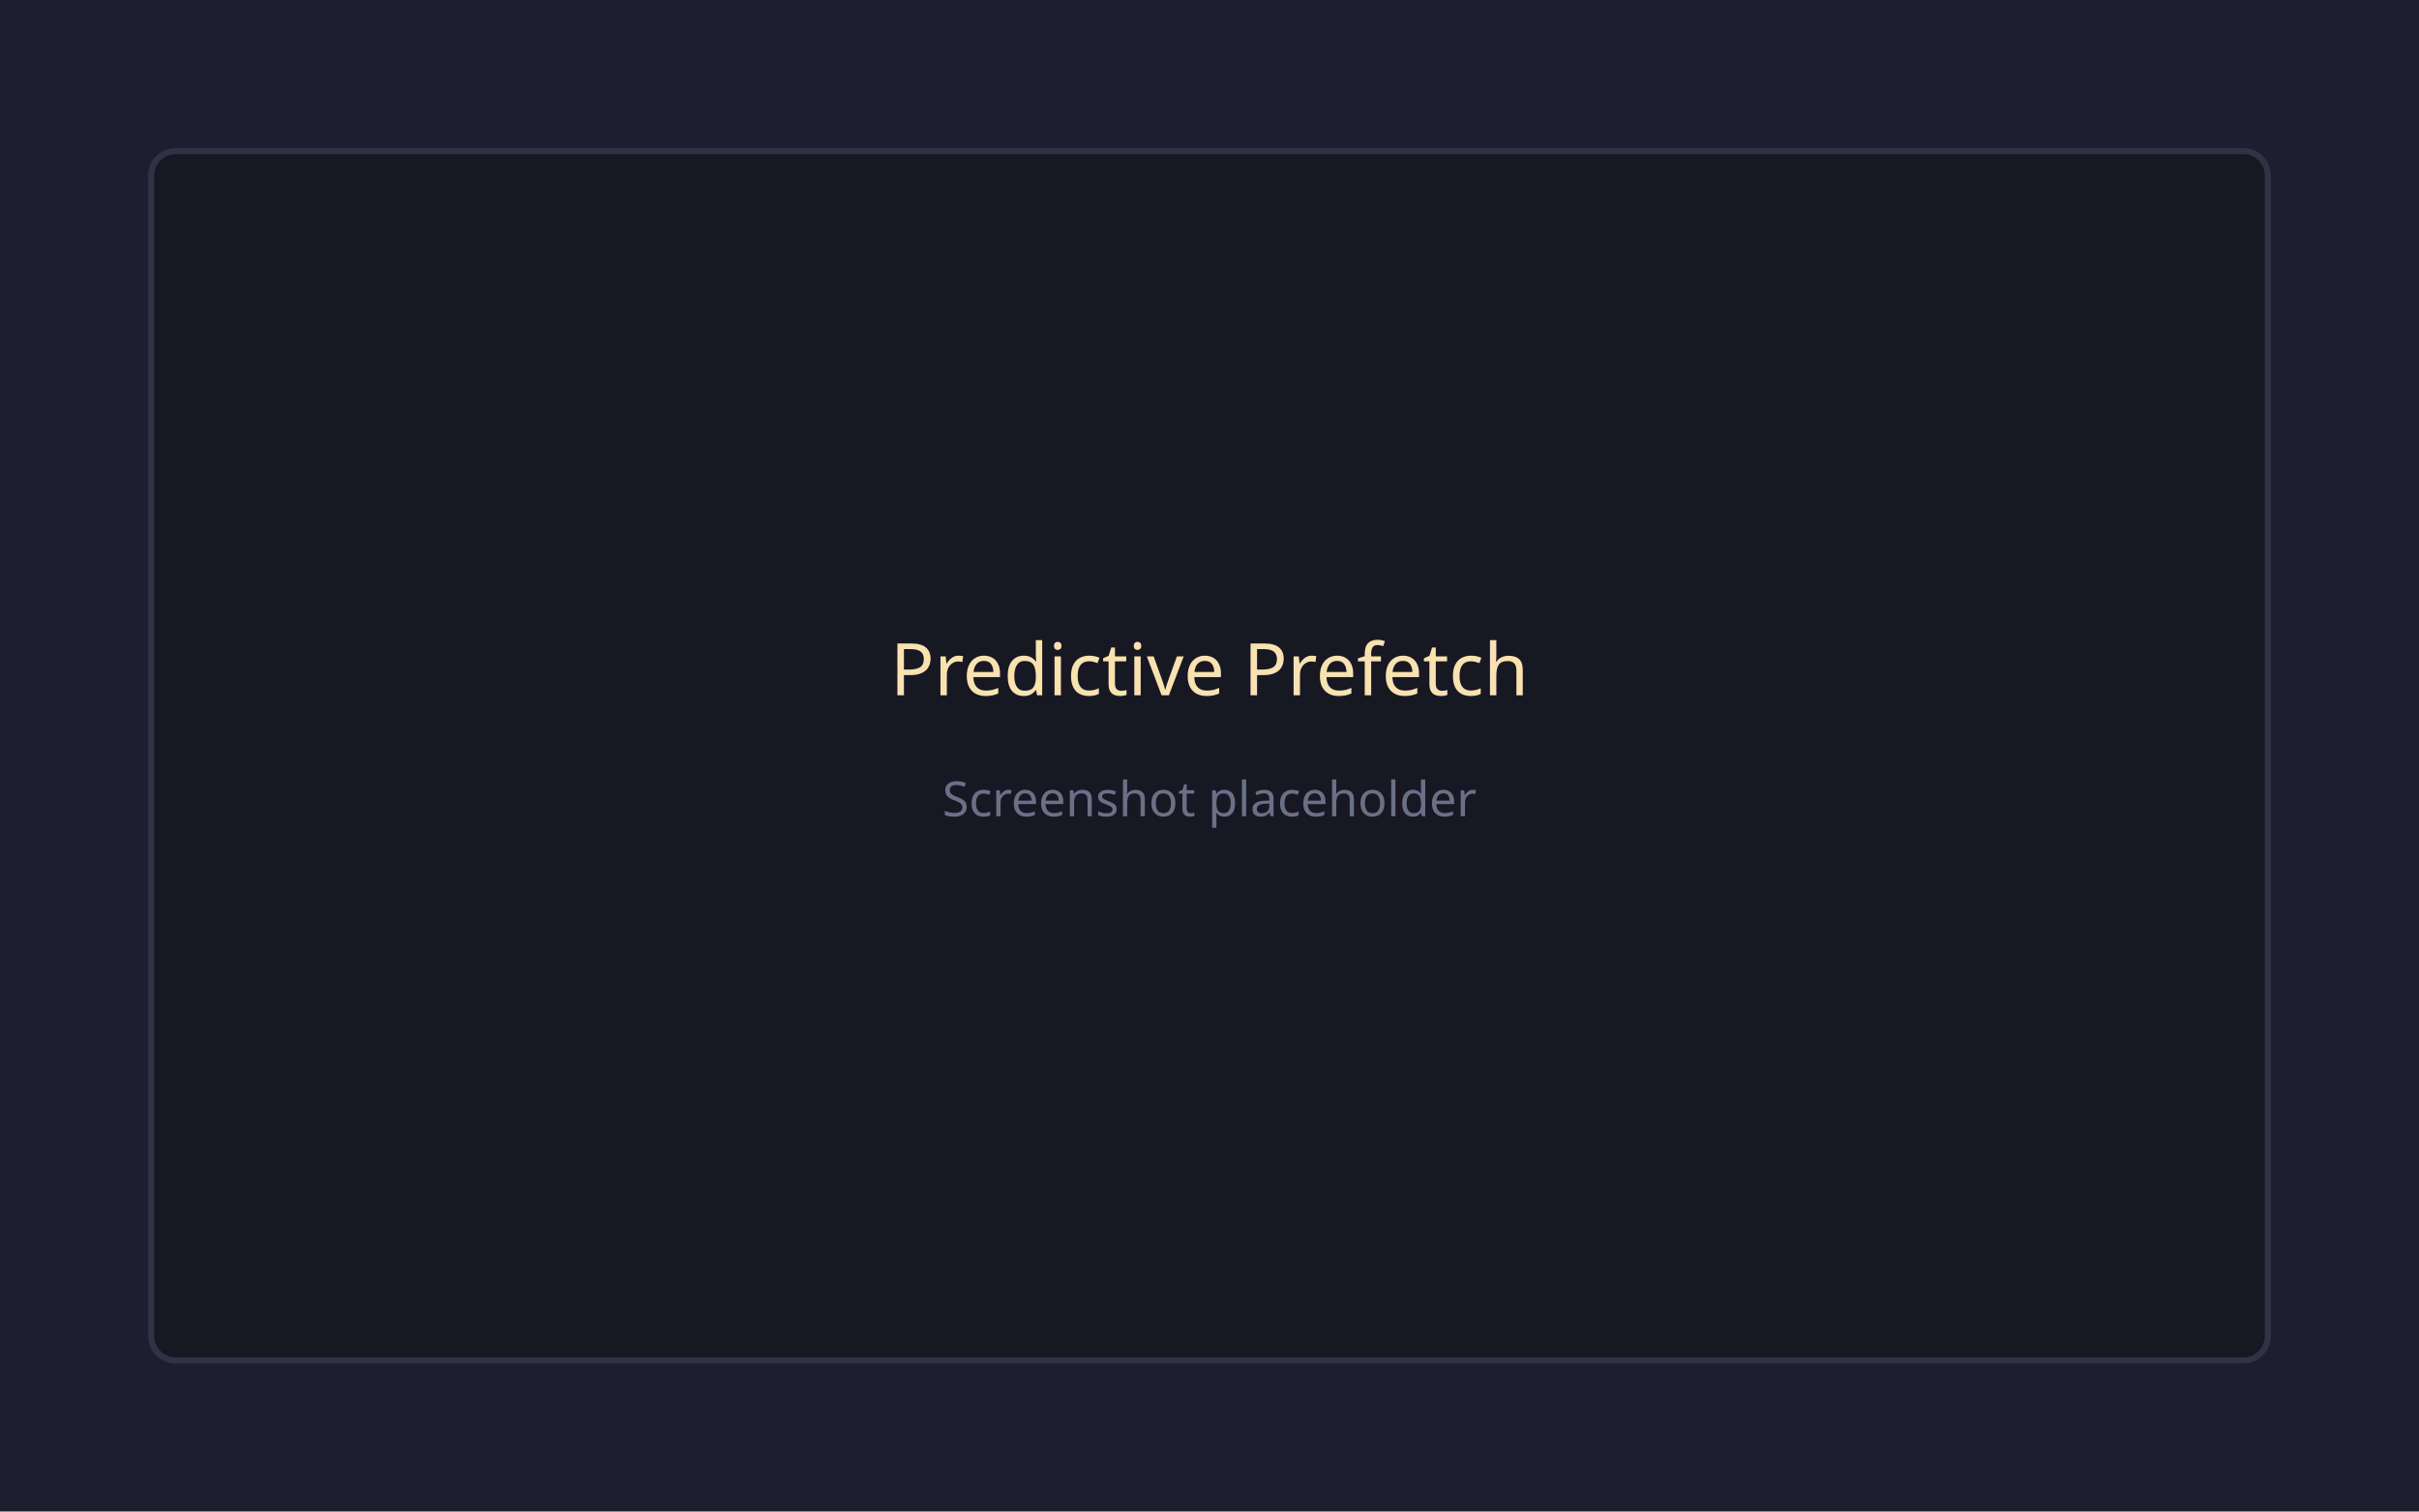
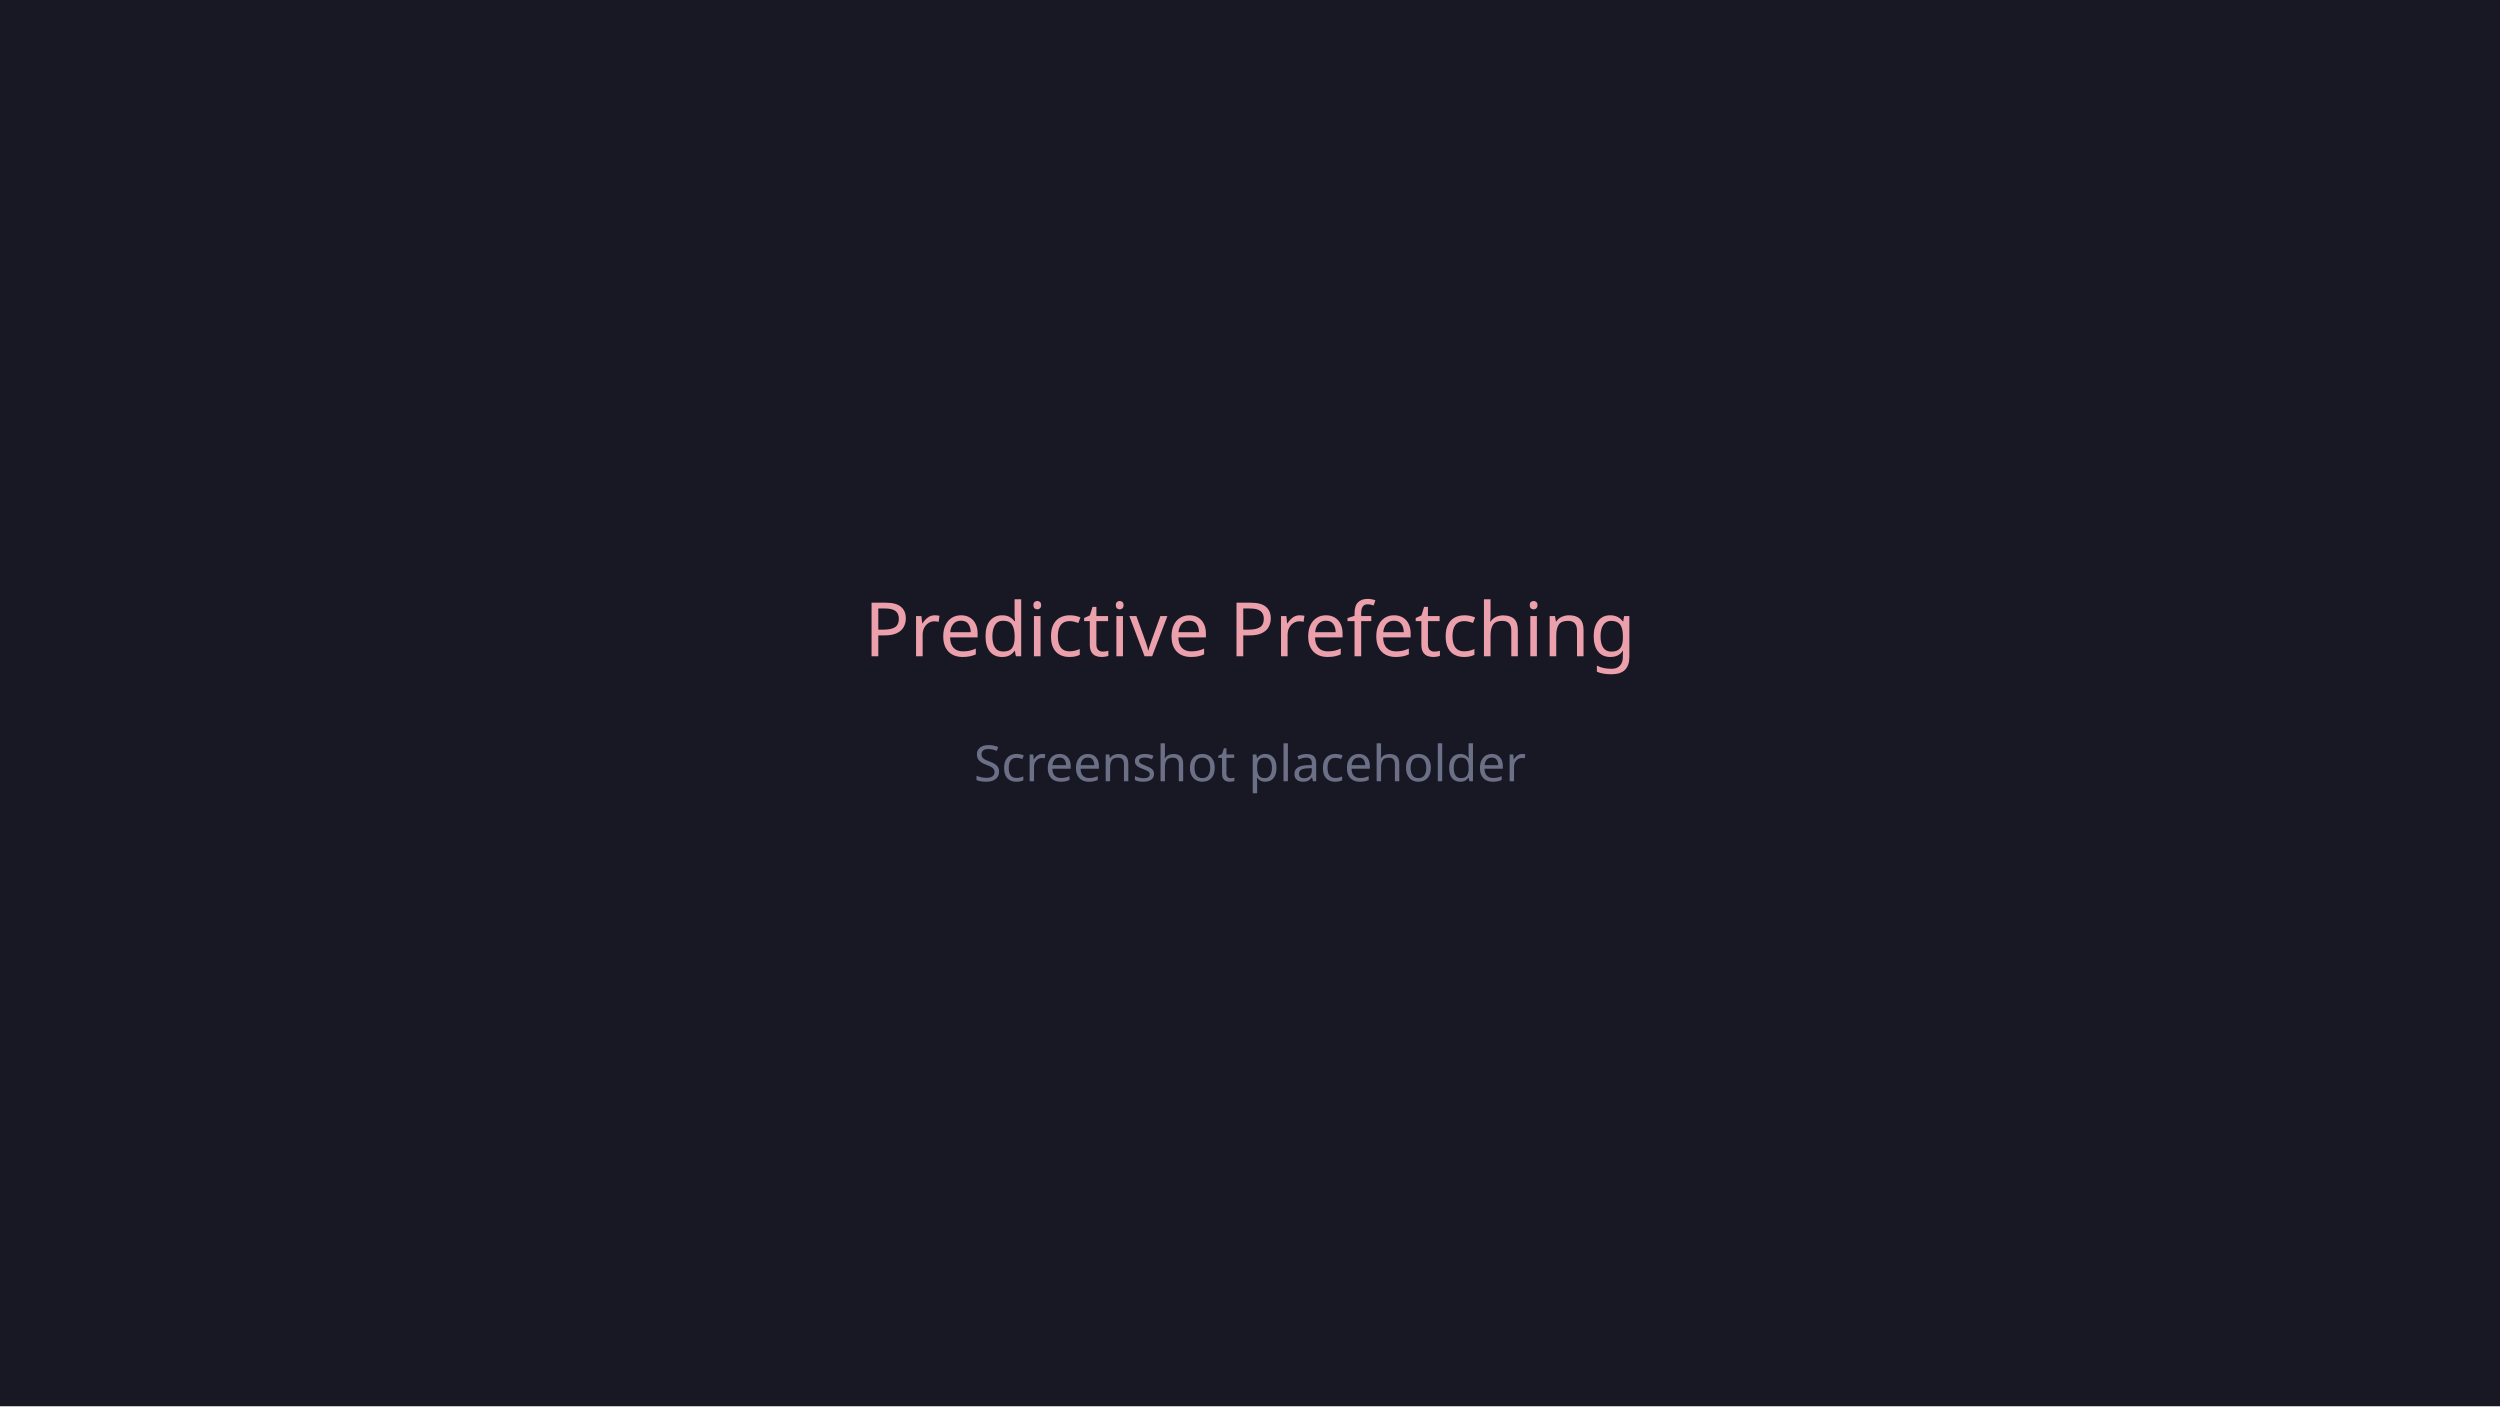
- <svg xmlns="http://www.w3.org/2000/svg" width="800" height="500" viewBox="0 0 800 500">
-   <rect width="800" height="500" fill="#1e1e2e" />
-   <rect x="50" y="50" width="700" height="400" rx="8" fill="#181825" stroke="#313244" stroke-width="2" />
-   <text x="400" y="230" text-anchor="middle" fill="#f9e2af" font-family="sans-serif" font-size="24">Predictive Prefetch</text>
-   <text x="400" y="270" text-anchor="middle" fill="#6c7086" font-family="sans-serif" font-size="16">Screenshot placeholder</text>
+ <svg xmlns="http://www.w3.org/2000/svg" width="800" height="450" viewBox="0 0 800 450">
+   <rect width="800" height="450" fill="#181825" />
+   <text x="400" y="210" text-anchor="middle" fill="#eba0ac" font-family="sans-serif" font-size="24">Predictive Prefetching</text>
+   <text x="400" y="250" text-anchor="middle" fill="#6c7086" font-family="sans-serif" font-size="16">Screenshot placeholder</text>
</svg>
